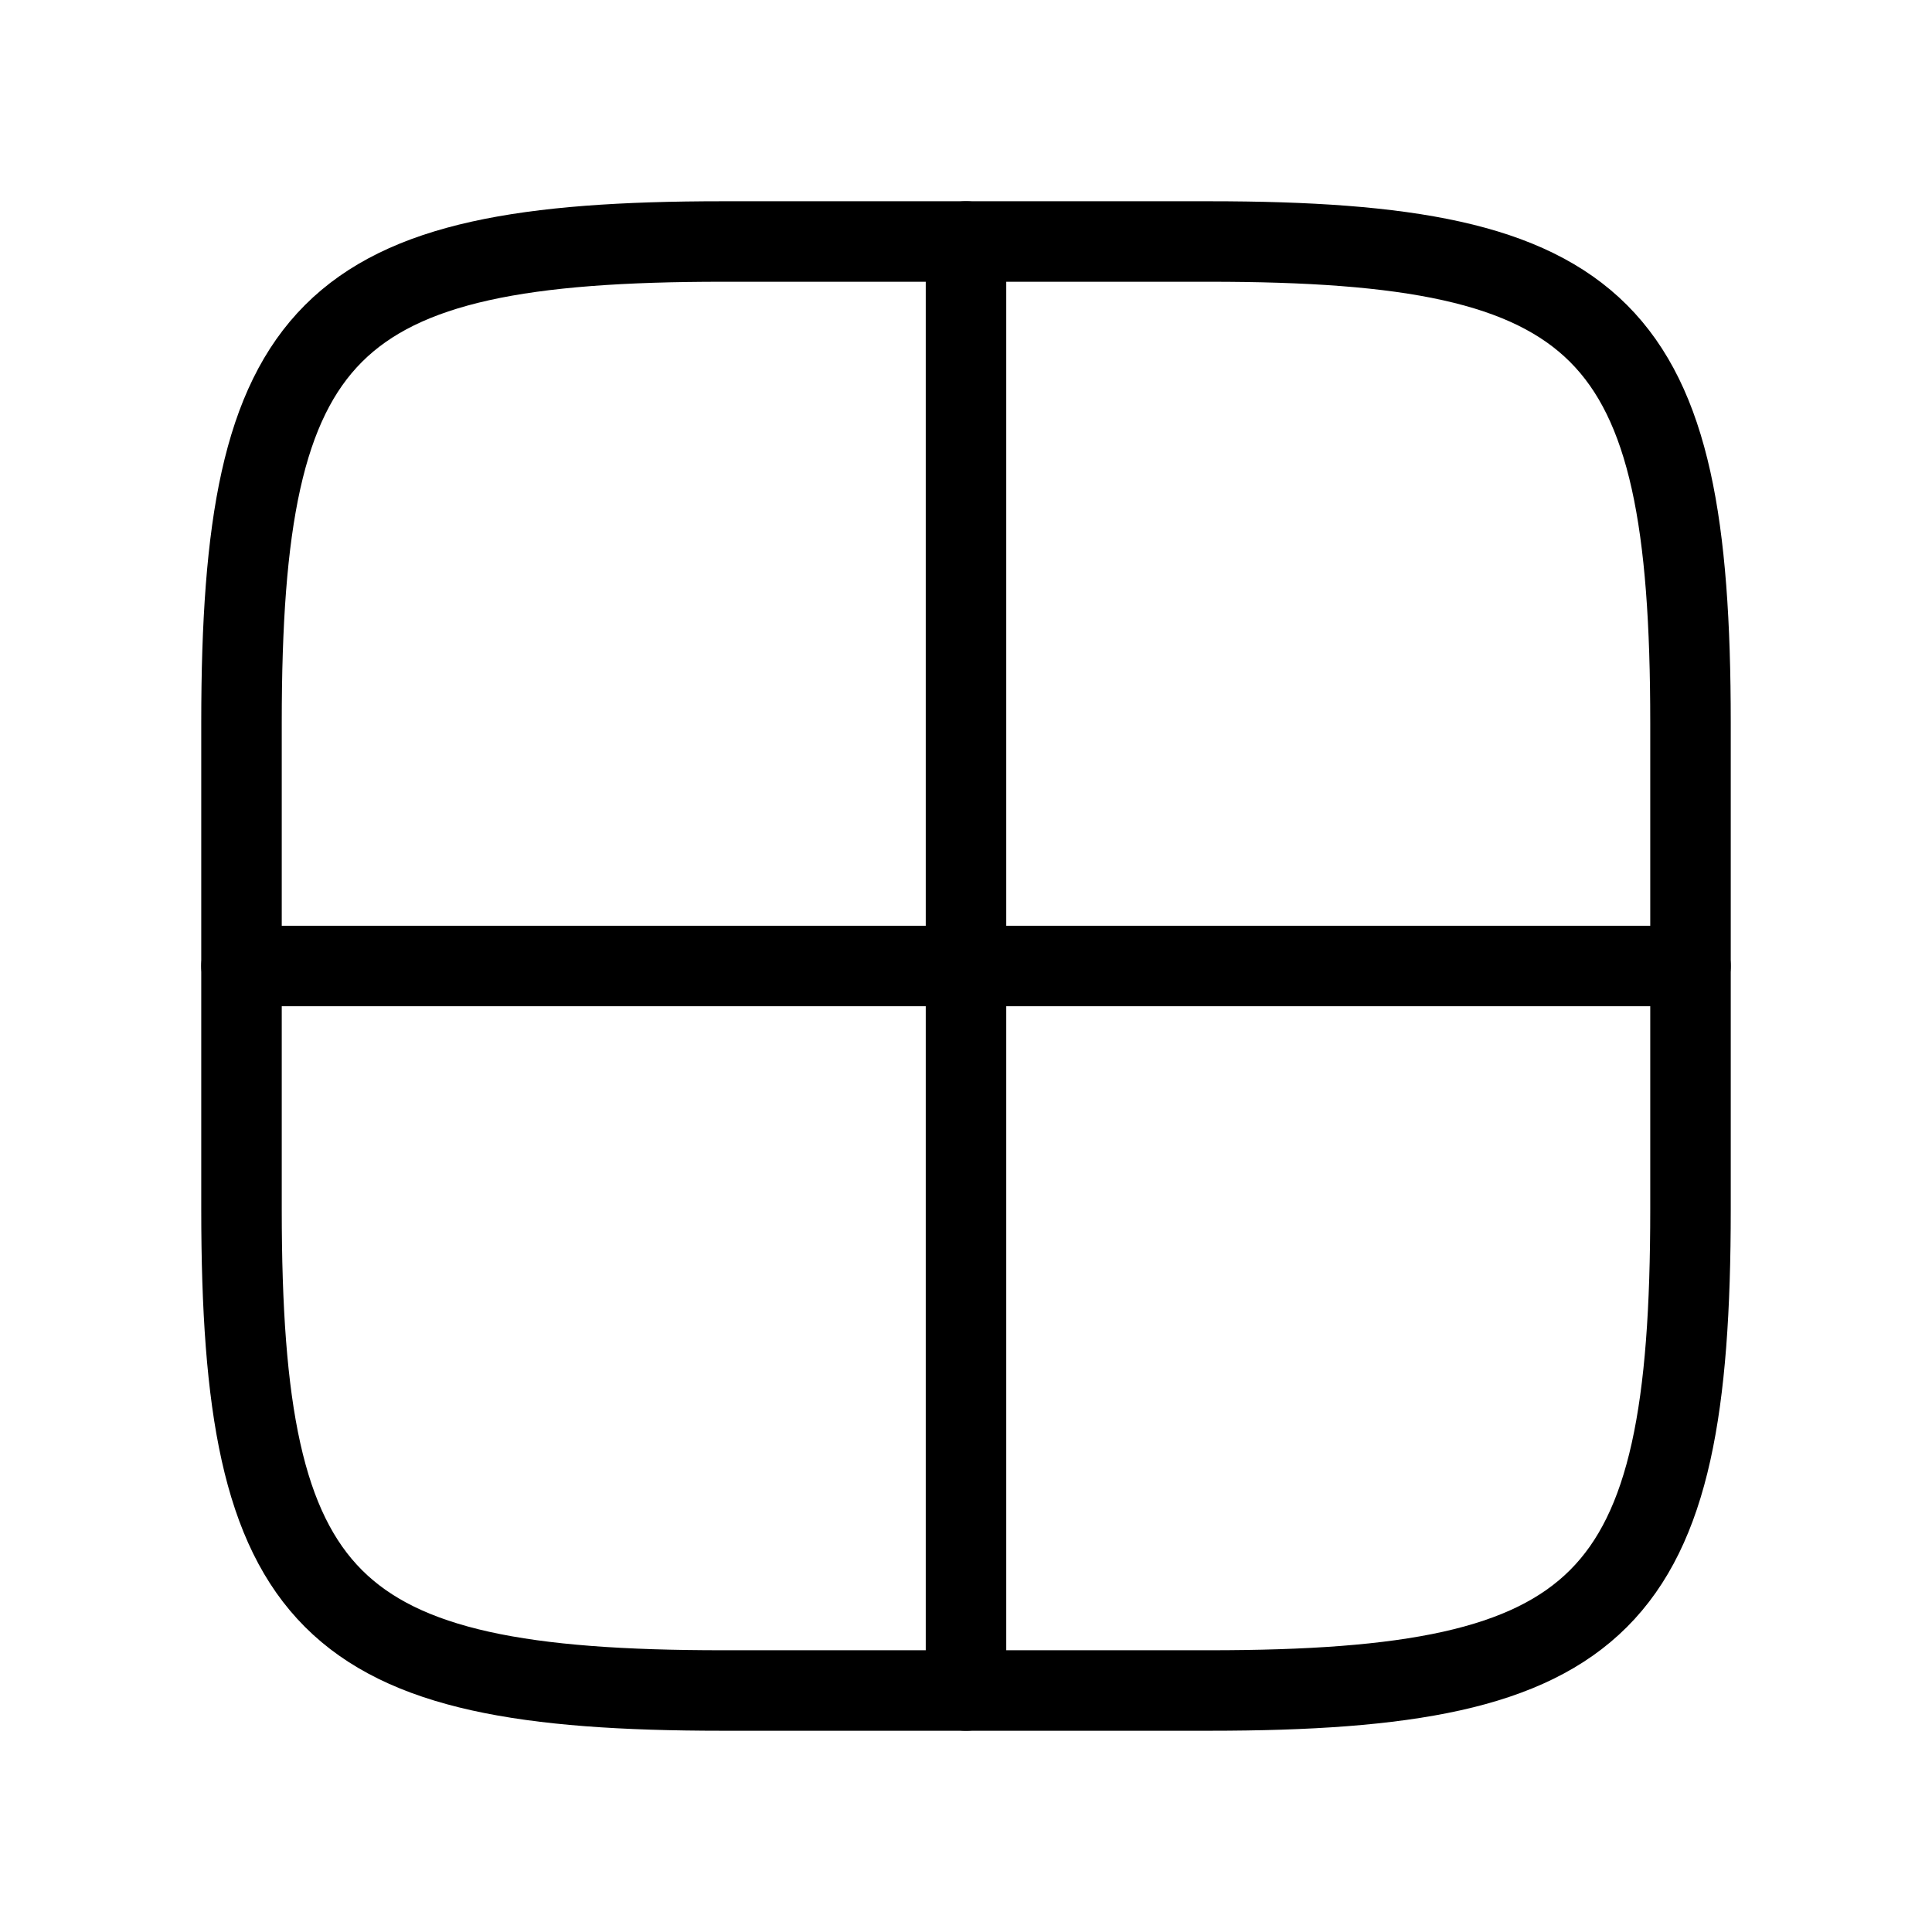
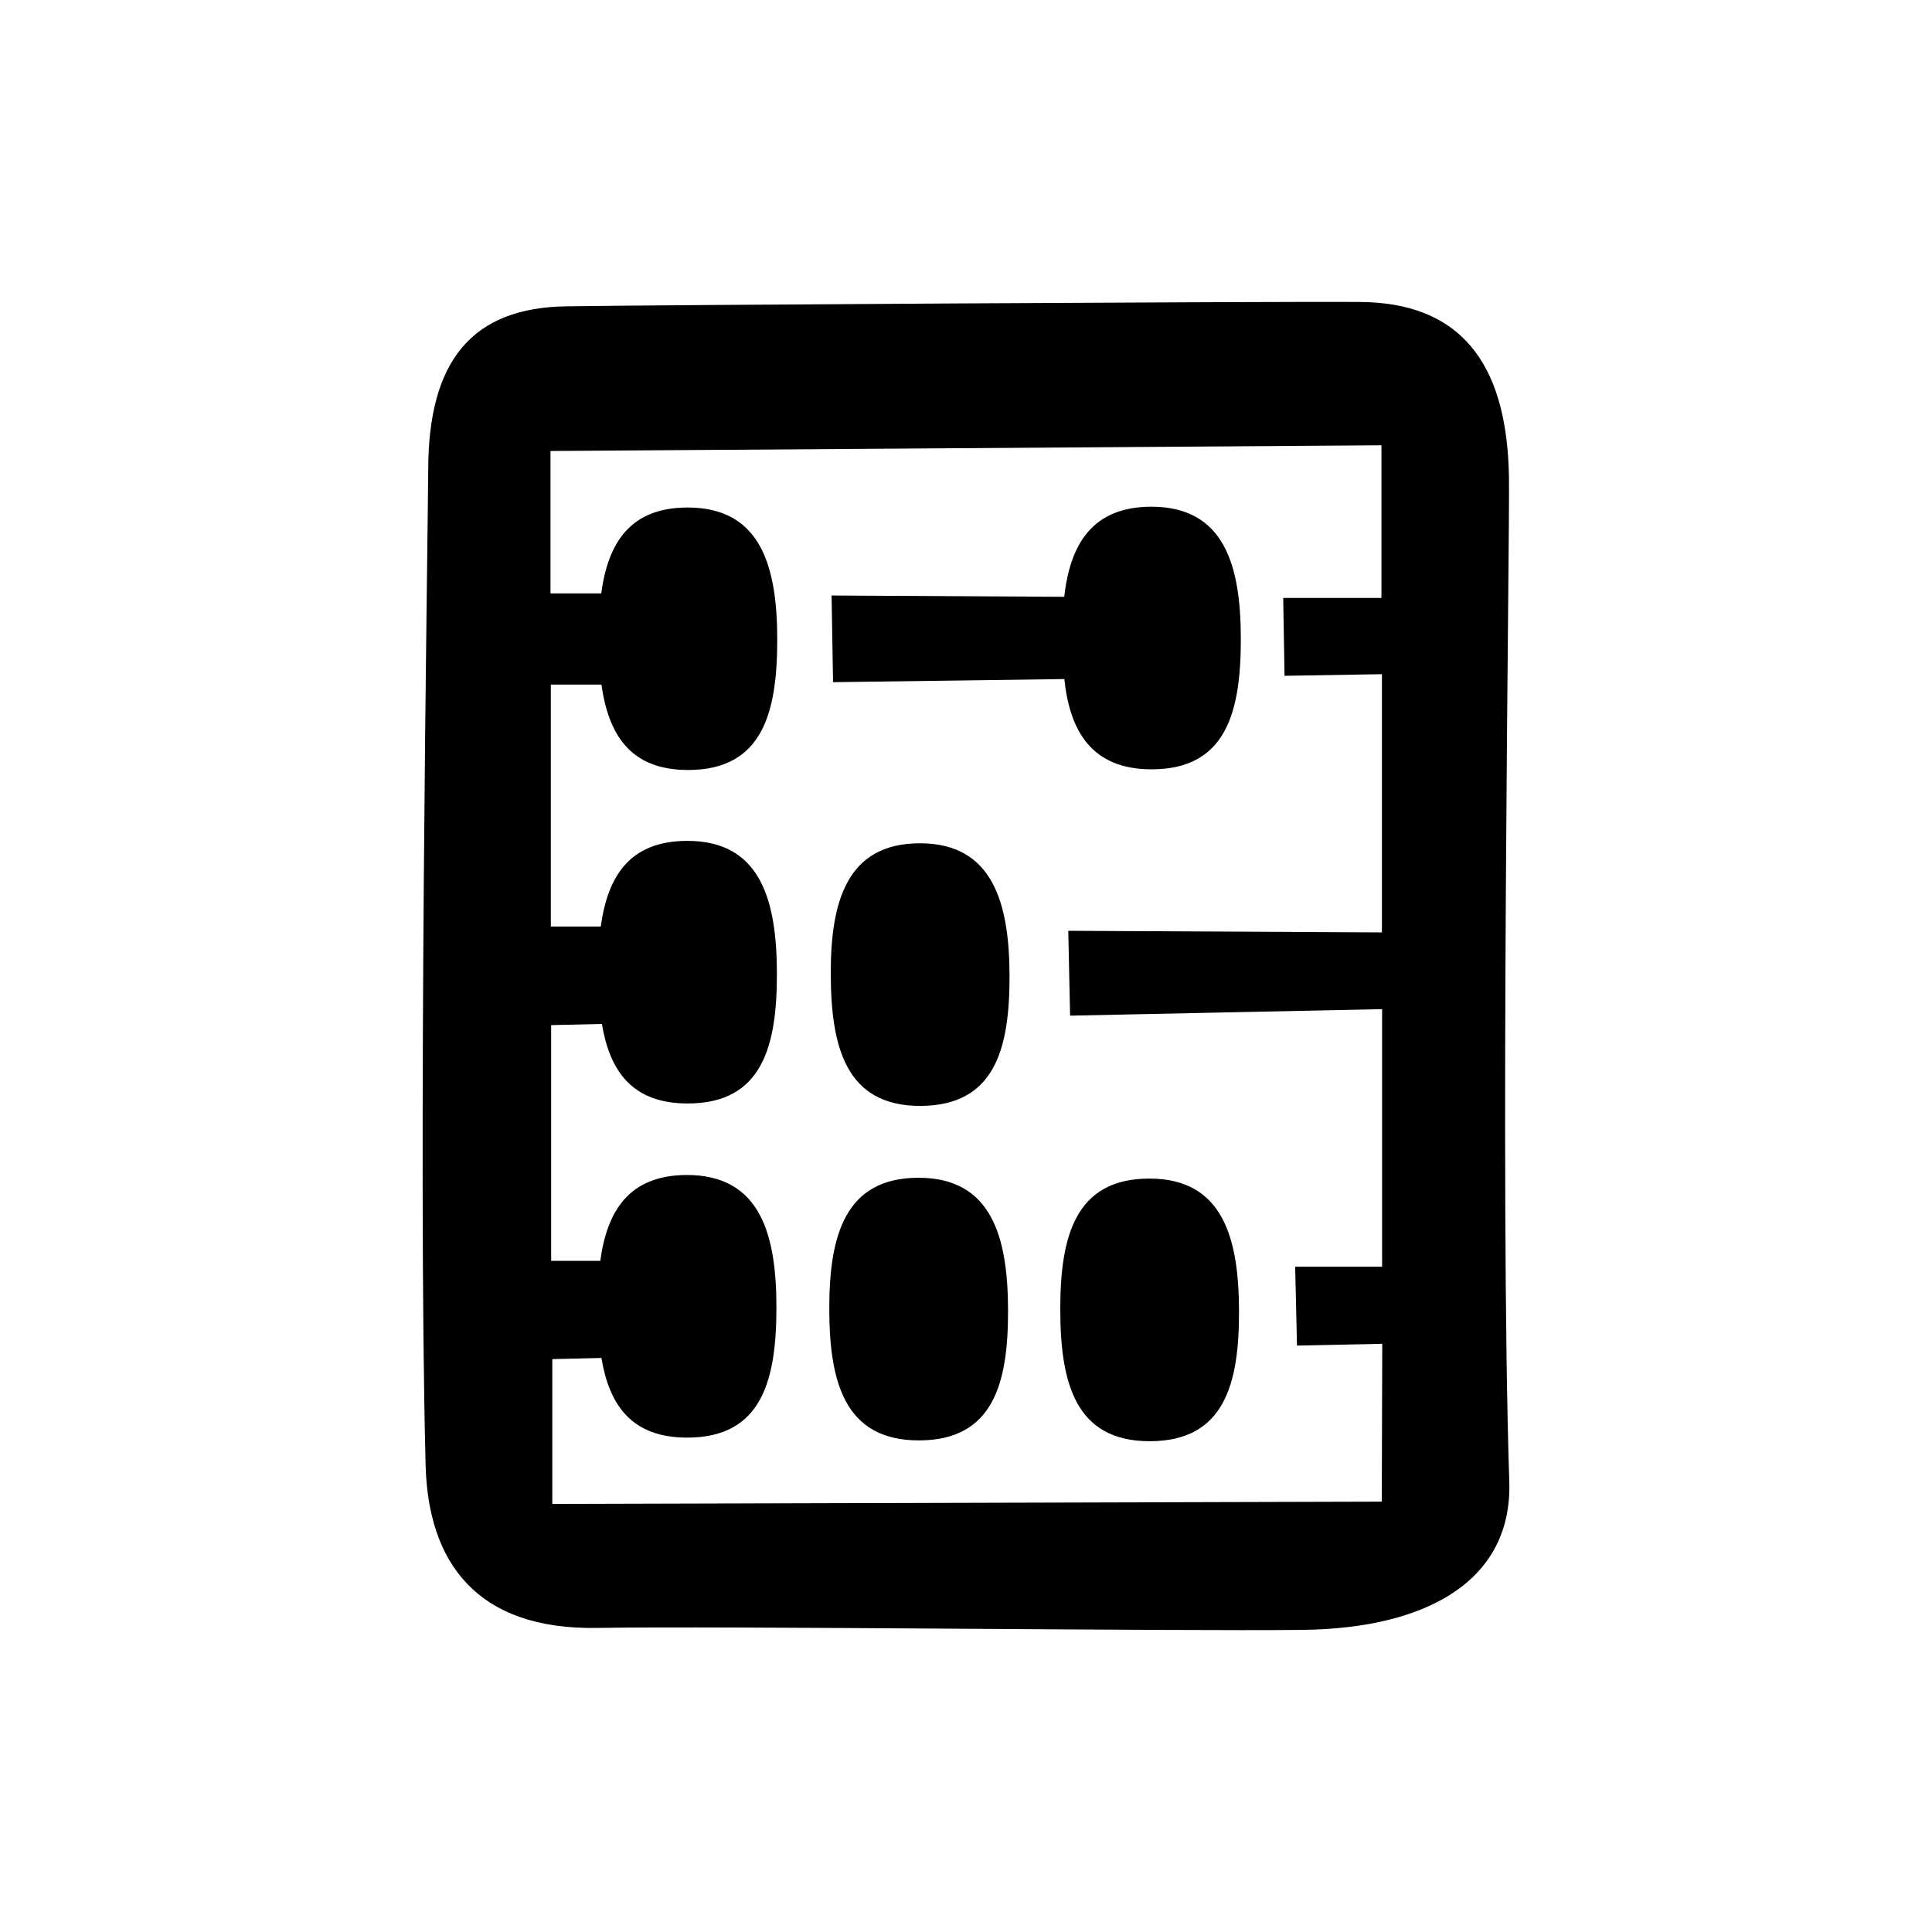
- <svg xmlns="http://www.w3.org/2000/svg" width="24" height="24" viewBox="0 0 24 24" fill="none">
-   <path d="M3 8.976C3 4.055 4.055 3 8.976 3H15.024C19.945 3 21 4.055 21 8.976V15.024C21 19.945 19.945 21 15.024 21H8.976C4.055 21 3 19.945 3 15.024V8.976Z" stroke="currentColor" fill="none" />
-   <path d="M12 3V21" stroke="currentColor" stroke-linecap="round" stroke-linejoin="round" fill="none" />
-   <path d="M21 12H3" stroke="currentColor" stroke-linecap="round" stroke-linejoin="round" fill="none" />
+ <svg xmlns="http://www.w3.org/2000/svg" width="64" height="64" viewBox="0 0 64 64" fill="none">
+   <path fill-rule="evenodd" clip-rule="evenodd" d="M49.997 49.086C50.1 52.324 47.329 53.943 43.148 53.992C38.967 54.04 23.773 53.857 19.787 53.927C15.801 53.997 14.18 51.768 14.099 48.53C13.838 38.389 14.175 17.687 14.185 15.582C14.185 11.95 15.633 10.185 18.784 10.147C21.327 10.104 41.727 9.985 44.987 10.002C48.701 10.002 49.927 12.43 49.986 15.792C50.019 17.66 49.677 39.301 49.997 49.086ZM45.789 44.515L42.964 44.574L42.904 41.962H45.784V33.429L35.448 33.645L35.388 30.834L45.778 30.887V22.333L42.552 22.387L42.508 19.808H45.762V14.751L18.236 14.94V19.657H19.917C20.14 17.989 20.872 16.812 22.78 16.812C25.221 16.812 25.747 18.793 25.747 21.189C25.747 23.585 25.275 25.507 22.791 25.507C20.872 25.507 20.156 24.325 19.923 22.679H18.247V30.693H19.901C20.129 29.031 20.855 27.855 22.77 27.855C25.204 27.855 25.73 29.835 25.736 32.237C25.741 34.638 25.264 36.554 22.78 36.554C20.937 36.554 20.199 35.475 19.939 33.921L18.258 33.958V41.768H19.885C20.112 40.1 20.845 38.929 22.753 38.923C25.194 38.923 25.72 40.904 25.72 43.306C25.72 45.707 25.248 47.623 22.764 47.623C20.92 47.623 20.183 46.544 19.923 44.984L18.296 45.022V49.82L45.773 49.744L45.789 44.515ZM30.427 39.015C32.861 39.015 33.387 40.996 33.393 43.398C33.398 45.799 32.921 47.715 30.437 47.715C27.954 47.715 27.471 45.734 27.471 43.338C27.471 40.942 27.986 39.015 30.427 39.015ZM30.486 36.635C28.003 36.635 27.525 34.655 27.52 32.253C27.515 29.851 28.062 27.935 30.475 27.935C32.888 27.935 33.436 29.916 33.442 32.318C33.447 34.719 32.97 36.63 30.486 36.635ZM38.078 39.042C40.513 39.042 41.039 41.023 41.044 43.425C41.05 45.826 40.572 47.742 38.083 47.742C35.594 47.742 35.123 45.761 35.123 43.36C35.123 40.958 35.621 39.048 38.062 39.042H38.078ZM27.596 22.598L27.547 19.727L35.253 19.77C35.453 18.032 36.175 16.791 38.138 16.785C40.578 16.785 41.104 18.766 41.104 21.168C41.104 23.569 40.632 25.485 38.148 25.485C36.169 25.485 35.437 24.222 35.258 22.495L27.596 22.598Z" fill="black" />
</svg>
